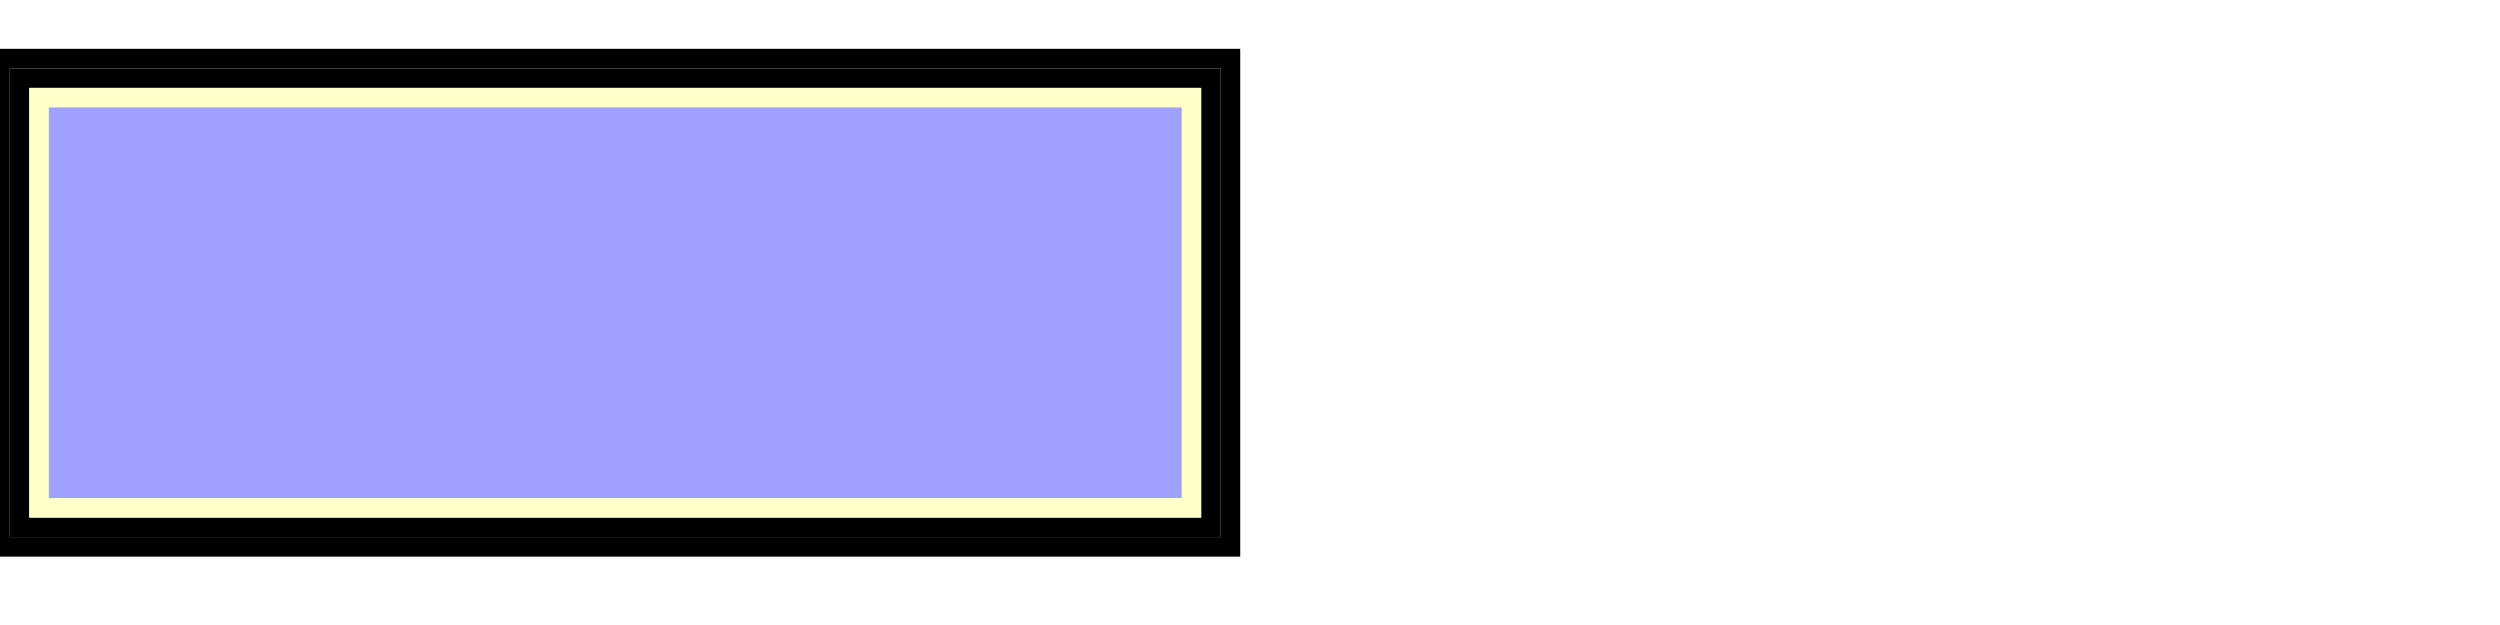
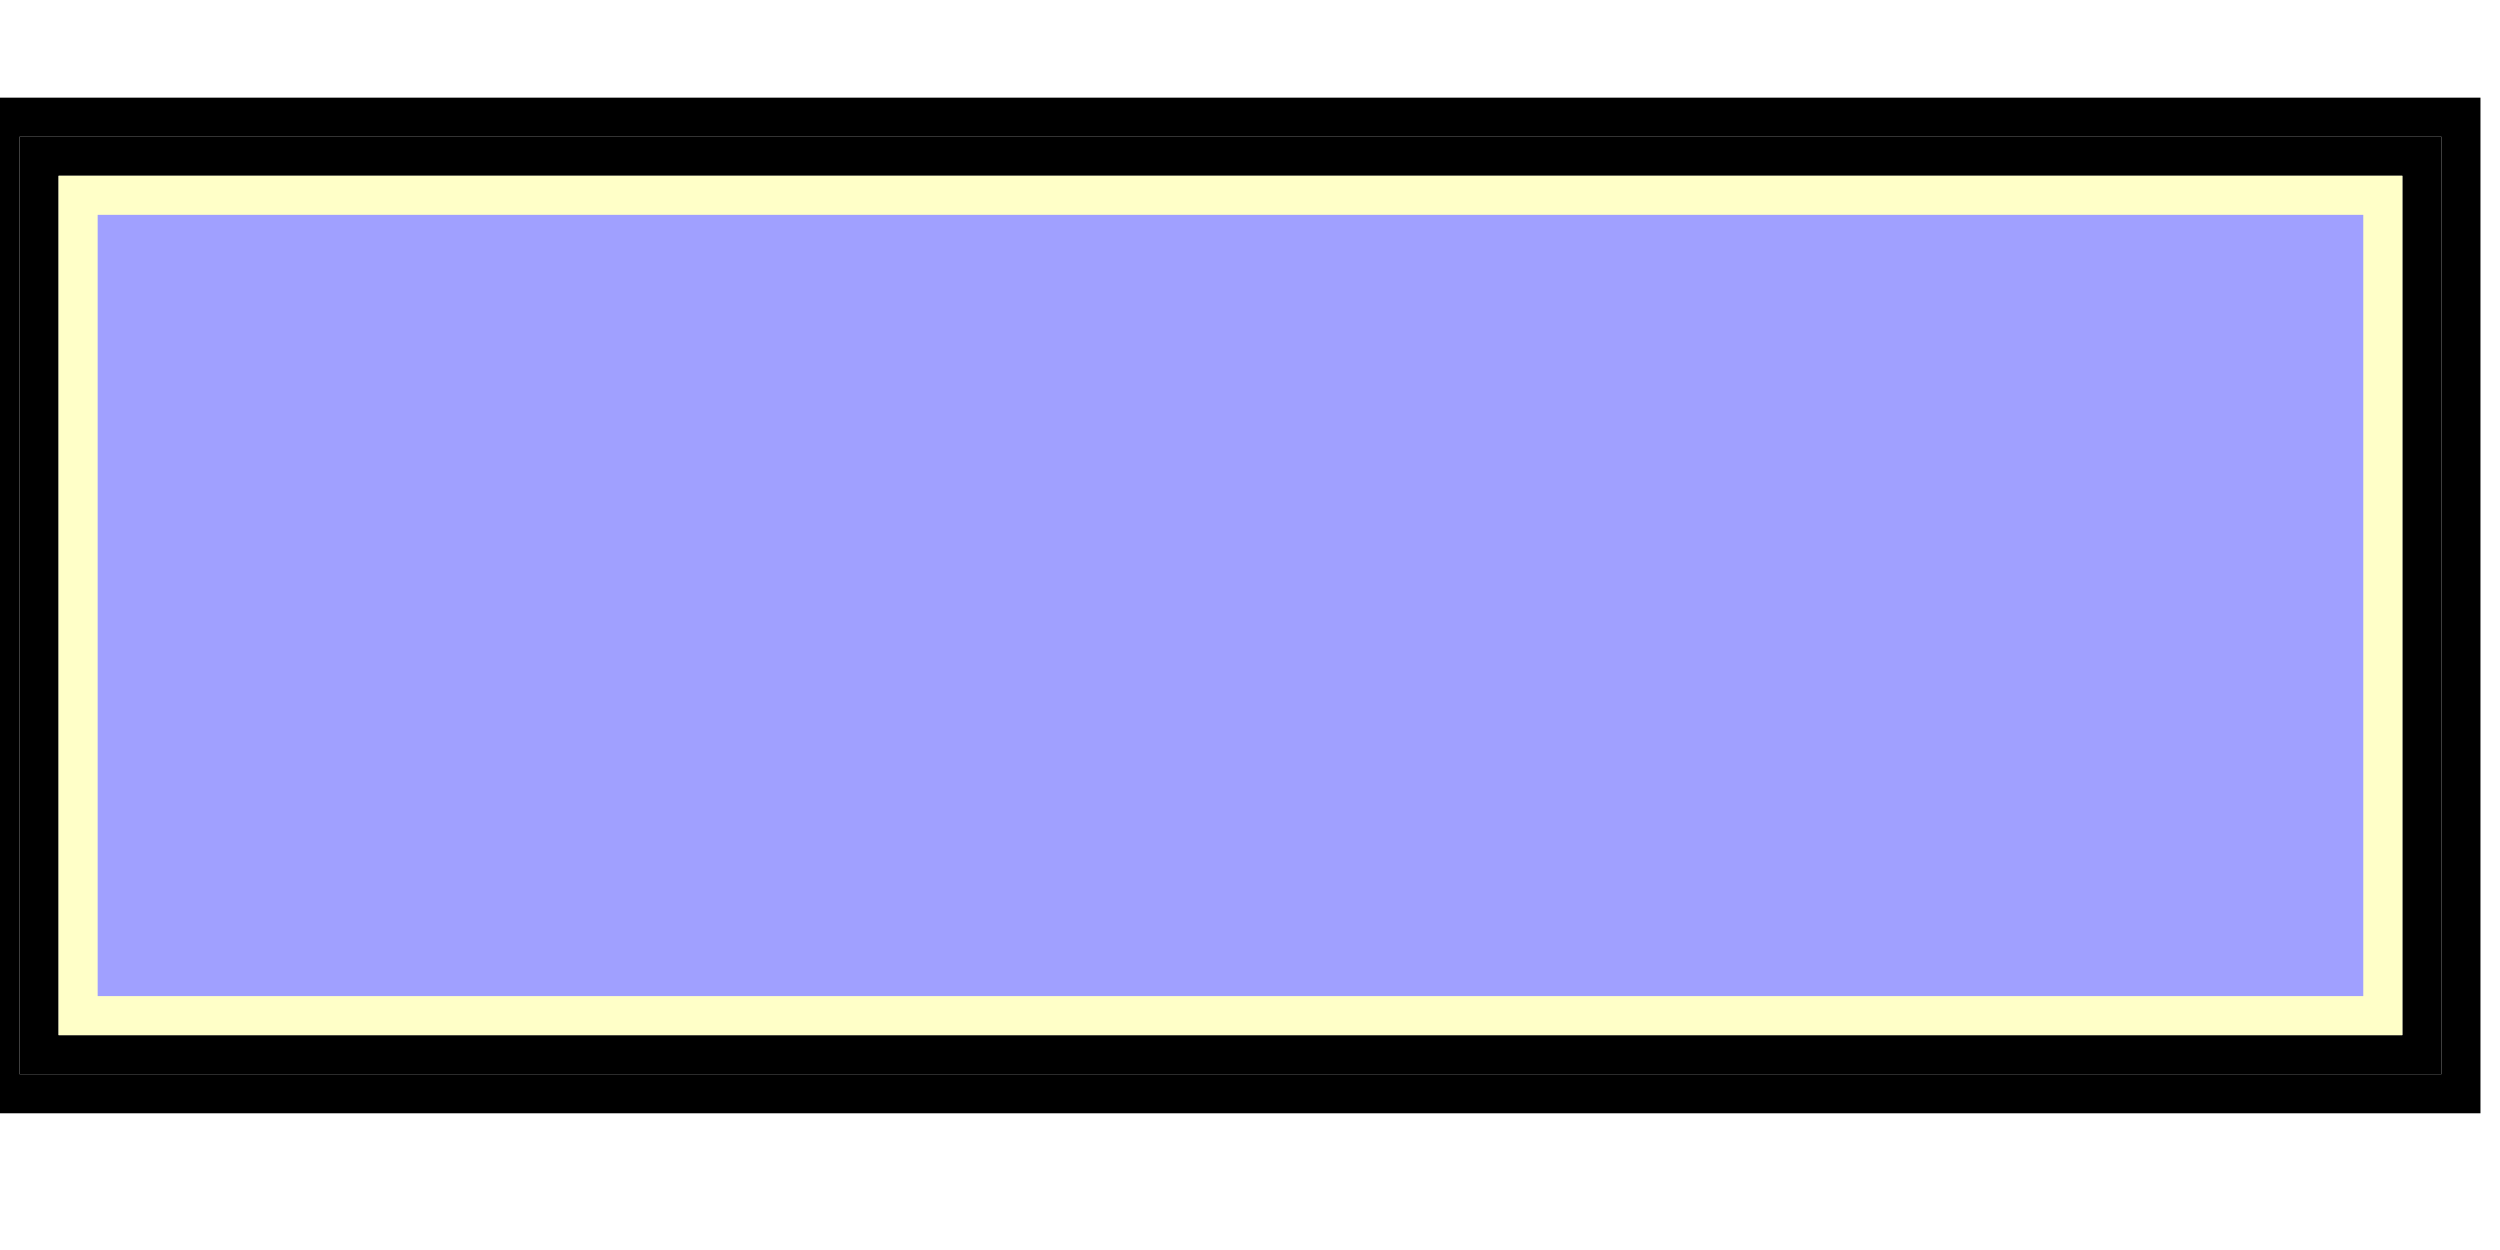
- <svg width="128" height="32">
+ <svg width="64" height="32">
  <g>
    <path stroke="rgb(0,0,0)" fill="none" d="M 0,3 L 63,3 L 63,28 L 0,28 z " />
    <path stroke="rgb(0,0,0)" fill="none" d="M 1,4 L 62,4 L 62,27 L 1,27 z " />
    <path stroke="rgb(255,255,200)" fill="rgb(160,160,255)" d="M 2,5 L 61,5 L 61,26 L 2,26 z " />
  </g>
</svg>
